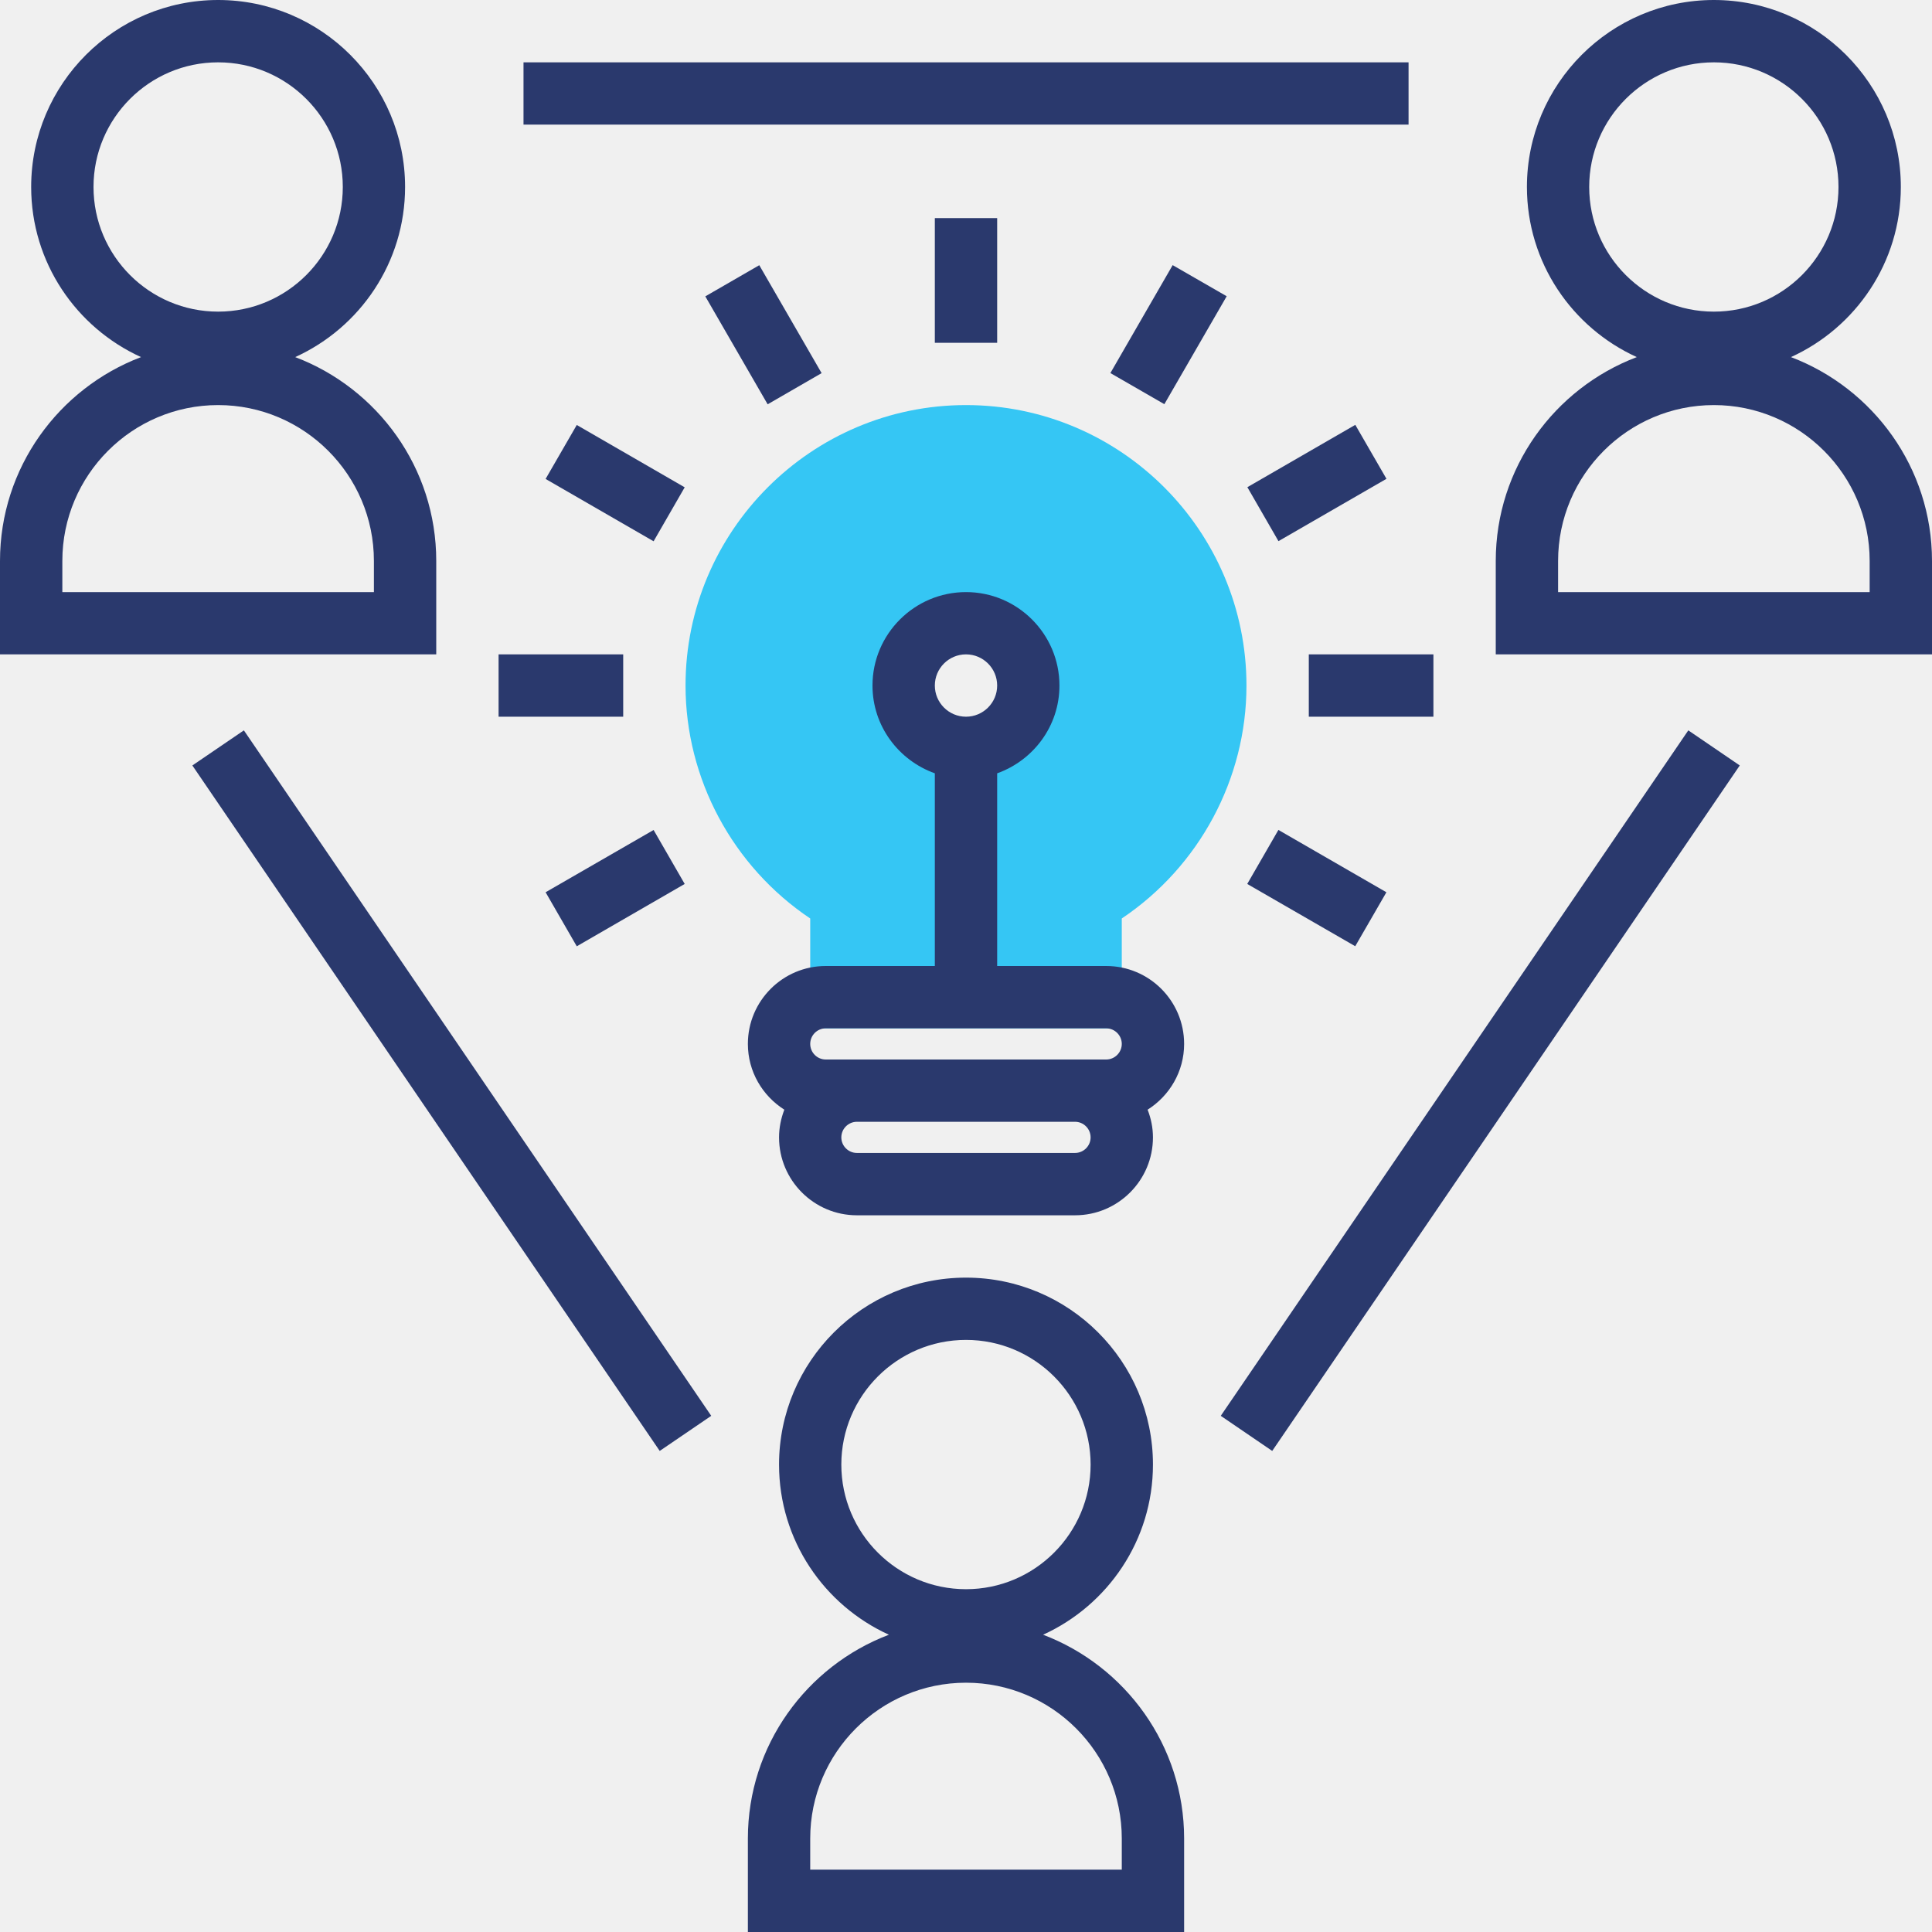
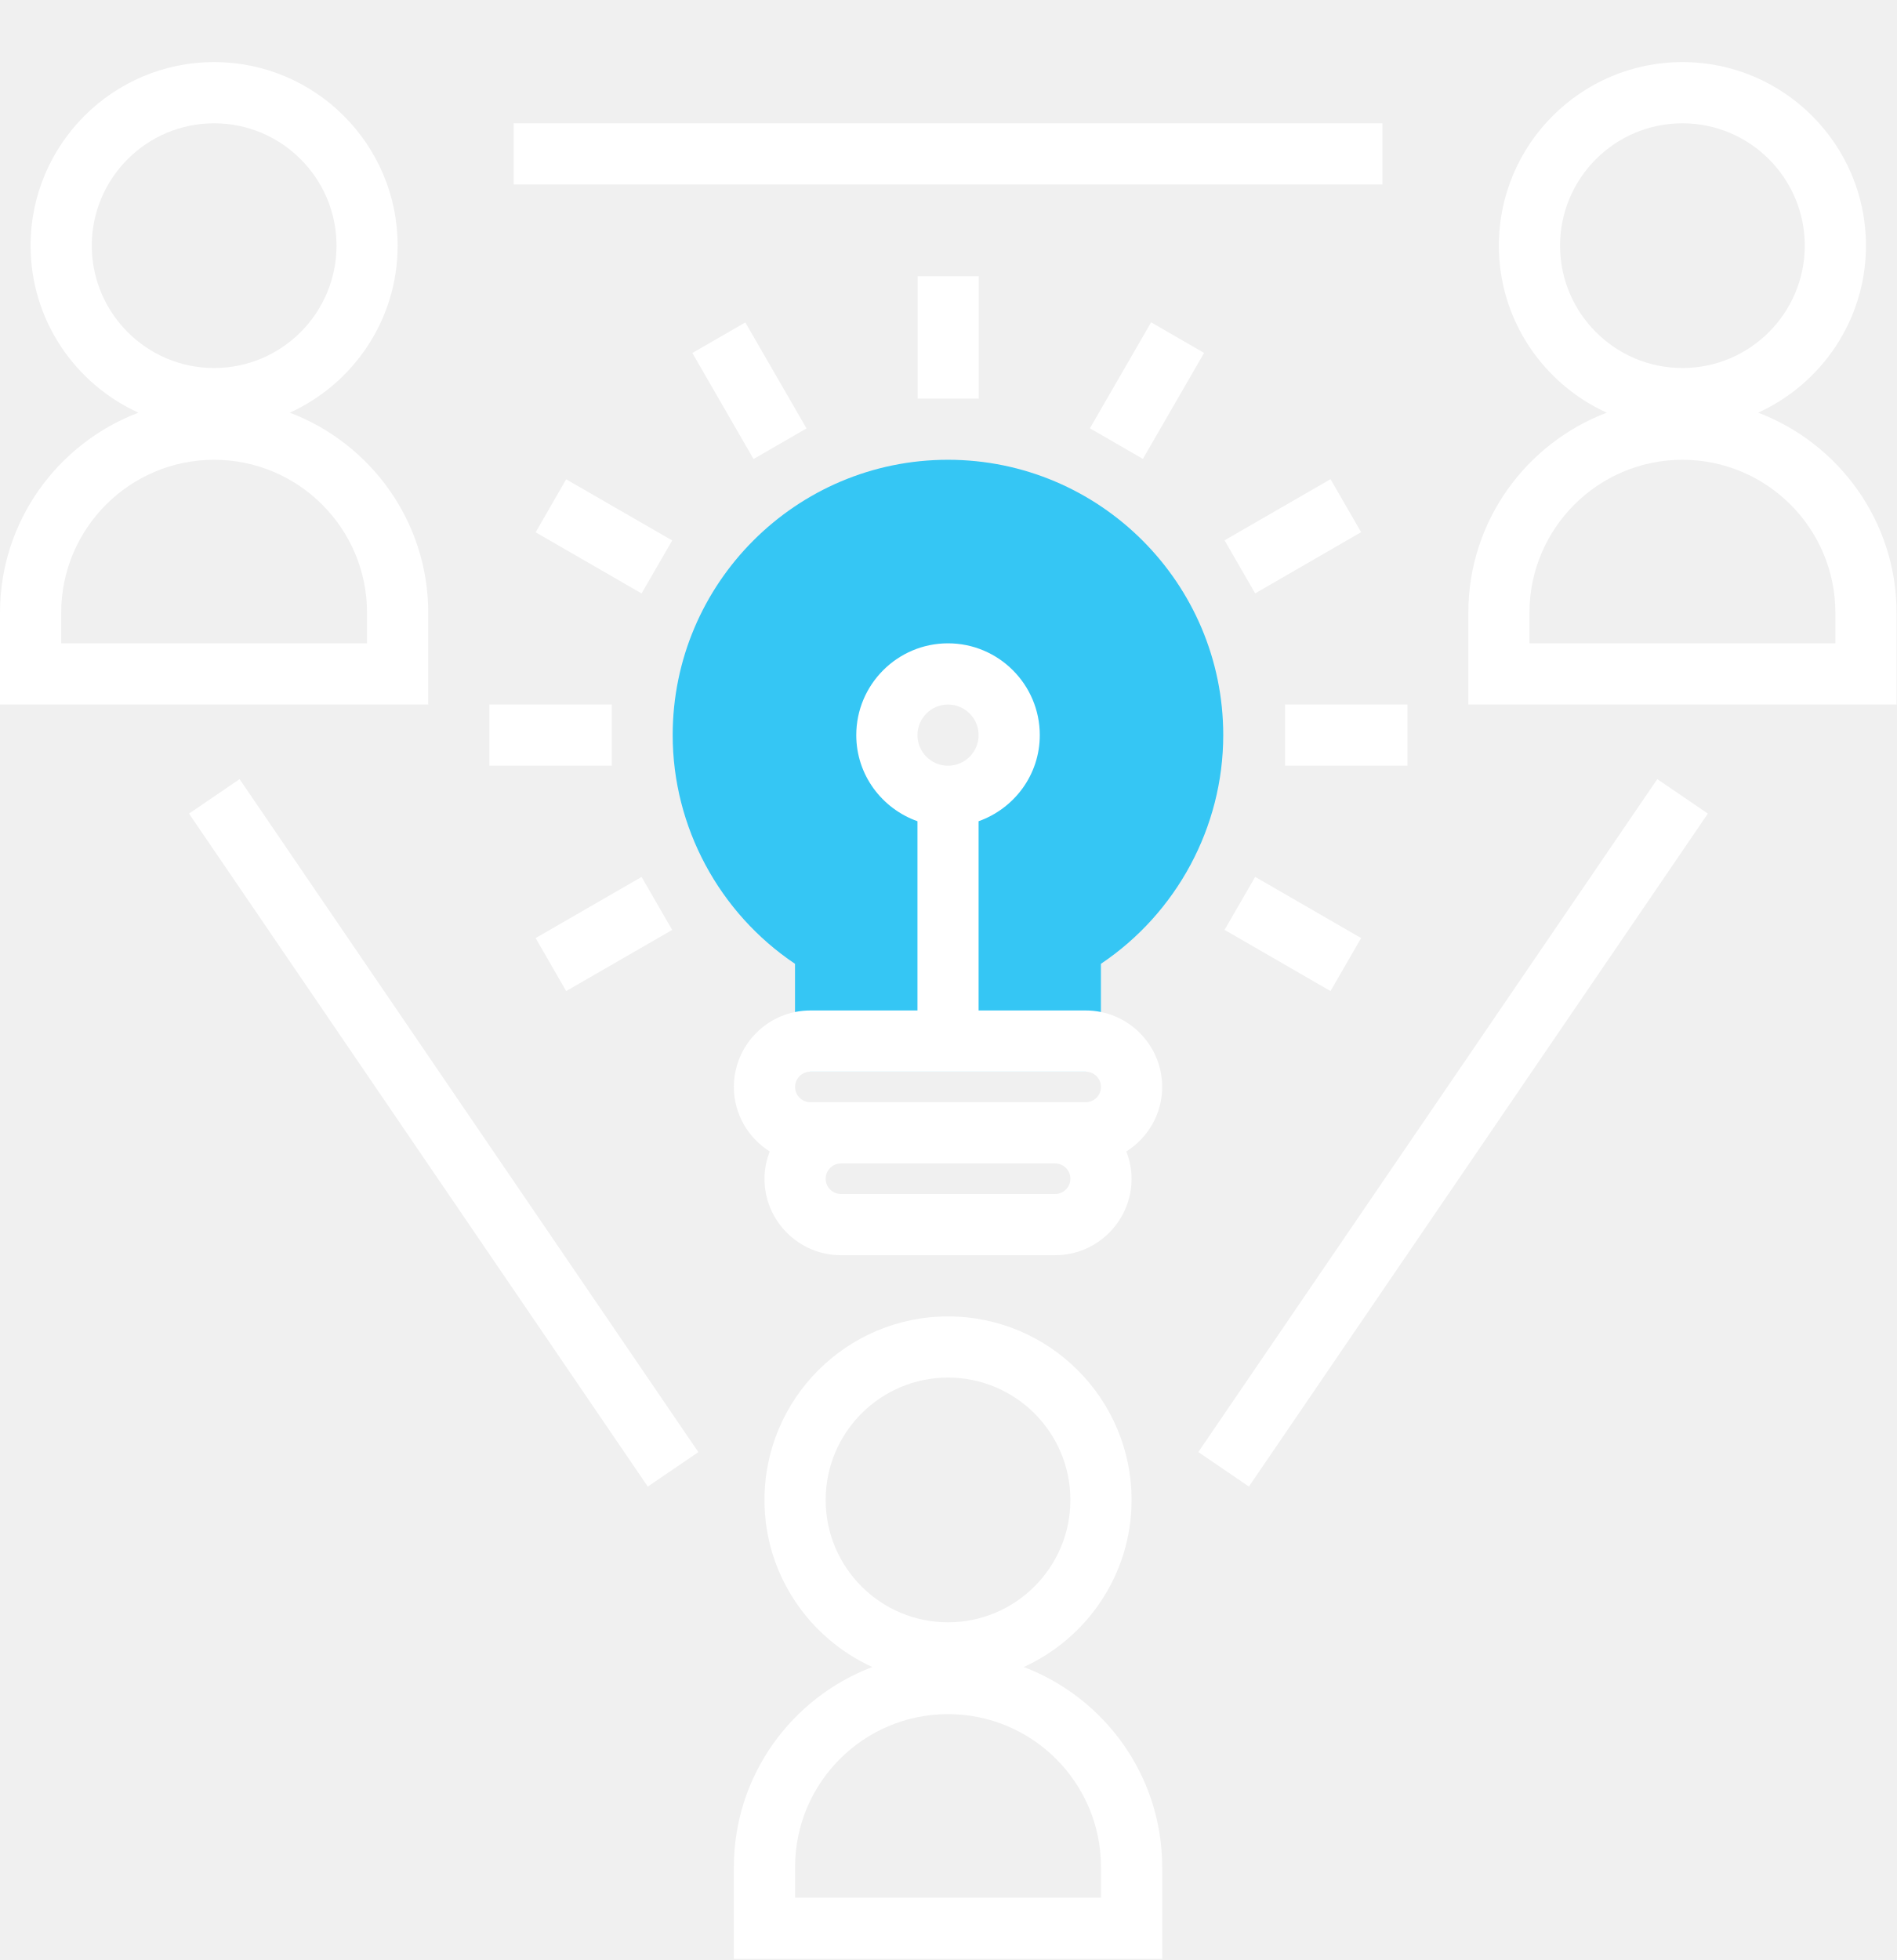
- <svg xmlns="http://www.w3.org/2000/svg" width="30" height="30" viewBox="0 0 30 30" fill="none">
-   <g clip-path="url(#clip0_756_11603)">
-     <path d="M15 6.29C12.599 6.29 10.645 8.244 10.645 10.645C10.645 12.096 11.38 13.457 12.581 14.262V15.968H17.419V14.262C18.62 13.457 19.355 12.096 19.355 10.645C19.355 8.244 17.402 6.29 15 6.29ZM15 11.613C14.465 11.613 14.032 11.18 14.032 10.645C14.032 10.111 14.465 9.677 15 9.677C15.535 9.677 15.968 10.111 15.968 10.645C15.968 11.18 15.535 11.613 15 11.613Z" fill="#35C6F4" />
-     <path d="M6.774 8.71C6.774 7.264 5.862 6.03 4.584 5.545C5.589 5.088 6.29 4.077 6.29 2.903C6.29 1.302 4.988 0 3.387 0C1.786 0 0.484 1.302 0.484 2.903C0.484 4.077 1.185 5.088 2.19 5.545C0.913 6.03 0 7.264 0 8.71V10.161H6.774V8.71ZM1.452 2.903C1.452 1.836 2.32 0.968 3.387 0.968C4.455 0.968 5.323 1.836 5.323 2.903C5.323 3.971 4.455 4.839 3.387 4.839C2.32 4.839 1.452 3.971 1.452 2.903ZM5.806 9.194H0.968V8.71C0.968 7.376 2.053 6.29 3.387 6.29C4.721 6.29 5.806 7.376 5.806 8.71V9.194Z" fill="#2A396D" />
-     <path d="M16.197 25.384C17.201 24.927 17.903 23.916 17.903 22.742C17.903 21.141 16.601 19.839 15 19.839C13.399 19.839 12.097 21.141 12.097 22.742C12.097 23.916 12.798 24.927 13.803 25.384C12.525 25.869 11.613 27.103 11.613 28.548V30H18.387V28.548C18.387 27.103 17.474 25.869 16.197 25.384ZM13.064 22.742C13.064 21.674 13.932 20.806 15 20.806C16.067 20.806 16.935 21.674 16.935 22.742C16.935 23.809 16.067 24.677 15 24.677C13.932 24.677 13.064 23.809 13.064 22.742ZM17.419 29.032H12.581V28.548C12.581 27.214 13.666 26.129 15 26.129C16.334 26.129 17.419 27.214 17.419 28.548V29.032Z" fill="#2A396D" />
-     <path d="M27.81 5.545C28.814 5.088 29.516 4.077 29.516 2.903C29.516 1.302 28.214 0 26.613 0C25.012 0 23.71 1.302 23.71 2.903C23.71 4.077 24.411 5.088 25.416 5.545C24.138 6.03 23.226 7.264 23.226 8.71V10.161H30V8.71C30 7.264 29.087 6.03 27.81 5.545ZM24.677 2.903C24.677 1.836 25.546 0.968 26.613 0.968C27.68 0.968 28.548 1.836 28.548 2.903C28.548 3.971 27.68 4.839 26.613 4.839C25.546 4.839 24.677 3.971 24.677 2.903ZM29.032 9.194H24.194V8.71C24.194 7.376 25.279 6.29 26.613 6.29C27.947 6.29 29.032 7.376 29.032 8.71V9.194Z" fill="#2A396D" />
-     <path d="M19.755 22.53L27.015 11.886L26.216 11.341L18.956 21.985L19.755 22.53Z" fill="#2A396D" />
-     <path d="M10.244 22.53L11.044 21.985L3.787 11.341L2.987 11.886L10.244 22.53Z" fill="#2A396D" />
-     <path d="M21.872 0.968H8.129V1.935H21.872V0.968Z" fill="#2A396D" />
-     <path d="M17.177 15H15.484V12.008C16.046 11.807 16.451 11.275 16.451 10.645C16.451 9.845 15.8 9.194 15 9.194C14.2 9.194 13.548 9.845 13.548 10.645C13.548 11.275 13.954 11.807 14.516 12.008V15H12.822C12.155 15 11.613 15.542 11.613 16.21C11.613 16.64 11.84 17.016 12.179 17.231C12.128 17.365 12.097 17.509 12.097 17.661C12.097 18.328 12.639 18.871 13.306 18.871H16.693C17.361 18.871 17.903 18.328 17.903 17.661C17.903 17.509 17.872 17.365 17.82 17.231C18.16 17.016 18.387 16.64 18.387 16.21C18.387 15.542 17.845 15 17.177 15ZM15 10.161C15.267 10.161 15.484 10.378 15.484 10.645C15.484 10.912 15.267 11.129 15 11.129C14.733 11.129 14.516 10.912 14.516 10.645C14.516 10.378 14.733 10.161 15 10.161ZM12.822 15.968H17.177C17.31 15.968 17.419 16.077 17.419 16.21C17.419 16.343 17.31 16.452 17.177 16.452H16.693H13.306H12.822C12.689 16.452 12.581 16.343 12.581 16.21C12.581 16.077 12.689 15.968 12.822 15.968ZM16.693 17.903H13.306C13.173 17.903 13.064 17.794 13.064 17.661C13.064 17.528 13.173 17.419 13.306 17.419H16.693C16.826 17.419 16.935 17.528 16.935 17.661C16.935 17.794 16.826 17.903 16.693 17.903Z" fill="#2A396D" />
-     <path d="M15.484 3.387H14.516V5.323H15.484V3.387Z" fill="#2A396D" />
-     <path d="M11.92 6.278L12.758 5.794L11.79 4.118L10.952 4.602L11.92 6.278Z" fill="#2A396D" />
-     <path d="M10.149 8.405L10.632 7.567L8.956 6.599L8.472 7.437L10.149 8.405Z" fill="#2A396D" />
-     <path d="M9.677 10.161H7.742V11.129H9.677V10.161Z" fill="#2A396D" />
-     <path d="M8.956 14.694L10.632 13.726L10.149 12.888L8.472 13.855L8.956 14.694Z" fill="#2A396D" />
-     <path d="M21.044 14.693L21.528 13.855L19.851 12.887L19.367 13.726L21.044 14.693Z" fill="#2A396D" />
-     <path d="M22.258 10.161H20.323V11.129H22.258V10.161Z" fill="#2A396D" />
-     <path d="M19.852 8.403L21.529 7.435L21.045 6.597L19.369 7.565L19.852 8.403Z" fill="#2A396D" />
-     <path d="M18.08 6.276L19.048 4.6L18.209 4.117L17.242 5.793L18.08 6.276Z" fill="#2A396D" />
+ <svg xmlns="http://www.w3.org/2000/svg" width="30" height="31" viewBox="0 0 30 31" fill="none">
+   <g clip-path="url(#clip0_5175_18497)">
+     <path d="M14.995 7.272C12.594 7.272 10.641 9.225 10.641 11.627C10.641 13.078 11.376 14.439 12.576 15.244V16.95H17.415V15.244C18.615 14.439 19.35 13.078 19.35 11.627C19.35 9.225 17.397 7.272 14.995 7.272ZM14.995 12.595C14.461 12.595 14.028 12.162 14.028 11.627C14.028 11.092 14.461 10.659 14.995 10.659C15.53 10.659 15.963 11.092 15.963 11.627C15.963 12.162 15.53 12.595 14.995 12.595Z" fill="#35C6F4" />
+     <path d="M6.774 9.691C6.774 8.246 5.862 7.012 4.584 6.527C5.589 6.07 6.29 5.059 6.29 3.885C6.29 2.284 4.988 0.982 3.387 0.982C1.786 0.982 0.484 2.284 0.484 3.885C0.484 5.059 1.185 6.07 2.19 6.527C0.913 7.012 0 8.246 0 9.691V11.143H6.774V9.691ZM1.452 3.885C1.452 2.818 2.32 1.95 3.387 1.95C4.455 1.95 5.323 2.818 5.323 3.885C5.323 4.952 4.455 5.821 3.387 5.821C2.32 5.821 1.452 4.952 1.452 3.885ZM5.806 10.175H0.968V9.691C0.968 8.357 2.053 7.272 3.387 7.272C4.721 7.272 5.806 8.357 5.806 9.691V10.175Z" fill="white" />
+     <path d="M16.194 26.366C17.198 25.909 17.9 24.898 17.9 23.724C17.9 22.123 16.598 20.821 14.996 20.821C13.395 20.821 12.093 22.123 12.093 23.724C12.093 24.898 12.795 25.909 13.799 26.366C12.522 26.851 11.609 28.084 11.609 29.53V30.982H18.384V29.53C18.384 28.084 17.471 26.851 16.194 26.366ZM13.061 23.724C13.061 22.656 13.929 21.788 14.996 21.788C16.064 21.788 16.932 22.656 16.932 23.724C16.932 24.791 16.064 25.659 14.996 25.659C13.929 25.659 13.061 24.791 13.061 23.724ZM17.416 30.014H12.577V29.53C12.577 28.196 13.662 27.111 14.996 27.111C16.331 27.111 17.416 28.196 17.416 29.53V30.014Z" fill="white" />
+     <path d="M27.811 6.527C28.815 6.07 29.517 5.059 29.517 3.885C29.517 2.284 28.215 0.982 26.614 0.982C25.012 0.982 23.71 2.284 23.71 3.885C23.71 5.059 24.412 6.07 25.417 6.527C24.139 7.012 23.227 8.246 23.227 9.691V11.143H30.001V9.691C30.001 8.246 29.088 7.012 27.811 6.527ZM24.678 3.885C24.678 2.818 25.546 1.95 26.614 1.95C27.681 1.95 28.549 2.818 28.549 3.885C28.549 4.952 27.681 5.821 26.614 5.821C25.546 5.821 24.678 4.952 24.678 3.885ZM29.033 10.175H24.194V9.691C24.194 8.357 25.28 7.272 26.614 7.272C27.948 7.272 29.033 8.357 29.033 9.691V10.175Z" fill="white" />
+     <path d="M19.756 23.512L27.016 12.868L26.216 12.323L18.956 22.966L19.756 23.512Z" fill="white" />
+     <path d="M10.247 23.512L11.047 22.967L3.79 12.323L2.99 12.868L10.247 23.512Z" fill="white" />
+     <path d="M21.868 1.95H8.125V2.917H21.868V1.95Z" fill="white" />
+     <path d="M17.174 15.982H15.48V12.989C16.042 12.789 16.448 12.257 16.448 11.627C16.448 10.827 15.797 10.175 14.996 10.175C14.196 10.175 13.545 10.827 13.545 11.627C13.545 12.257 13.951 12.789 14.513 12.989V15.982H12.819C12.152 15.982 11.609 16.524 11.609 17.192C11.609 17.622 11.837 17.998 12.176 18.212C12.125 18.346 12.093 18.491 12.093 18.643C12.093 19.31 12.636 19.853 13.303 19.853H16.69C17.357 19.853 17.9 19.31 17.9 18.643C17.9 18.491 17.868 18.346 17.817 18.212C18.156 17.998 18.384 17.622 18.384 17.192C18.384 16.524 17.841 15.982 17.174 15.982ZM14.996 11.143C15.264 11.143 15.48 11.36 15.48 11.627C15.48 11.894 15.264 12.111 14.996 12.111C14.729 12.111 14.513 11.894 14.513 11.627C14.513 11.36 14.729 11.143 14.996 11.143ZM12.819 16.95H17.174C17.307 16.95 17.416 17.058 17.416 17.192C17.416 17.325 17.307 17.433 17.174 17.433H16.69H13.303H12.819C12.686 17.433 12.577 17.325 12.577 17.192C12.577 17.058 12.686 16.95 12.819 16.95ZM16.69 18.885H13.303C13.17 18.885 13.061 18.776 13.061 18.643C13.061 18.51 13.17 18.401 13.303 18.401H16.69C16.823 18.401 16.932 18.51 16.932 18.643C16.932 18.776 16.823 18.885 16.69 18.885Z" fill="white" />
+     <path d="M15.483 4.369H14.516V6.304H15.483V4.369Z" fill="white" />
+     <path d="M11.92 7.26L12.758 6.776L11.79 5.1L10.952 5.583L11.92 7.26Z" fill="white" />
+     <path d="M10.149 9.386L10.633 8.548L8.956 7.581L8.473 8.419L10.149 9.386Z" fill="white" />
+     <path d="M9.678 11.143H7.742V12.111H9.678V11.143Z" fill="white" />
+     <path d="M8.956 15.675L10.633 14.708L10.149 13.87L8.473 14.837L8.956 15.675Z" fill="white" />
+     <path d="M21.047 15.675L21.531 14.837L19.855 13.869L19.371 14.707L21.047 15.675Z" fill="white" />
+     <path d="M22.264 11.143H20.328V12.111H22.264V11.143Z" fill="white" />
+     <path d="M19.855 9.385L21.531 8.417L21.047 7.579L19.371 8.546L19.855 9.385Z" fill="white" />
+     <path d="M18.079 7.258L19.047 5.582L18.209 5.098L17.241 6.774L18.079 7.258Z" fill="white" />
  </g>
  <defs>
-     <clipPath id="clip0_756_11603">
-       <rect width="30" height="30" fill="white" />
+     <clipPath id="clip0_5175_18497">
+       <rect width="30" height="30" fill="white" transform="translate(0 0.981812)" />
    </clipPath>
  </defs>
</svg>
